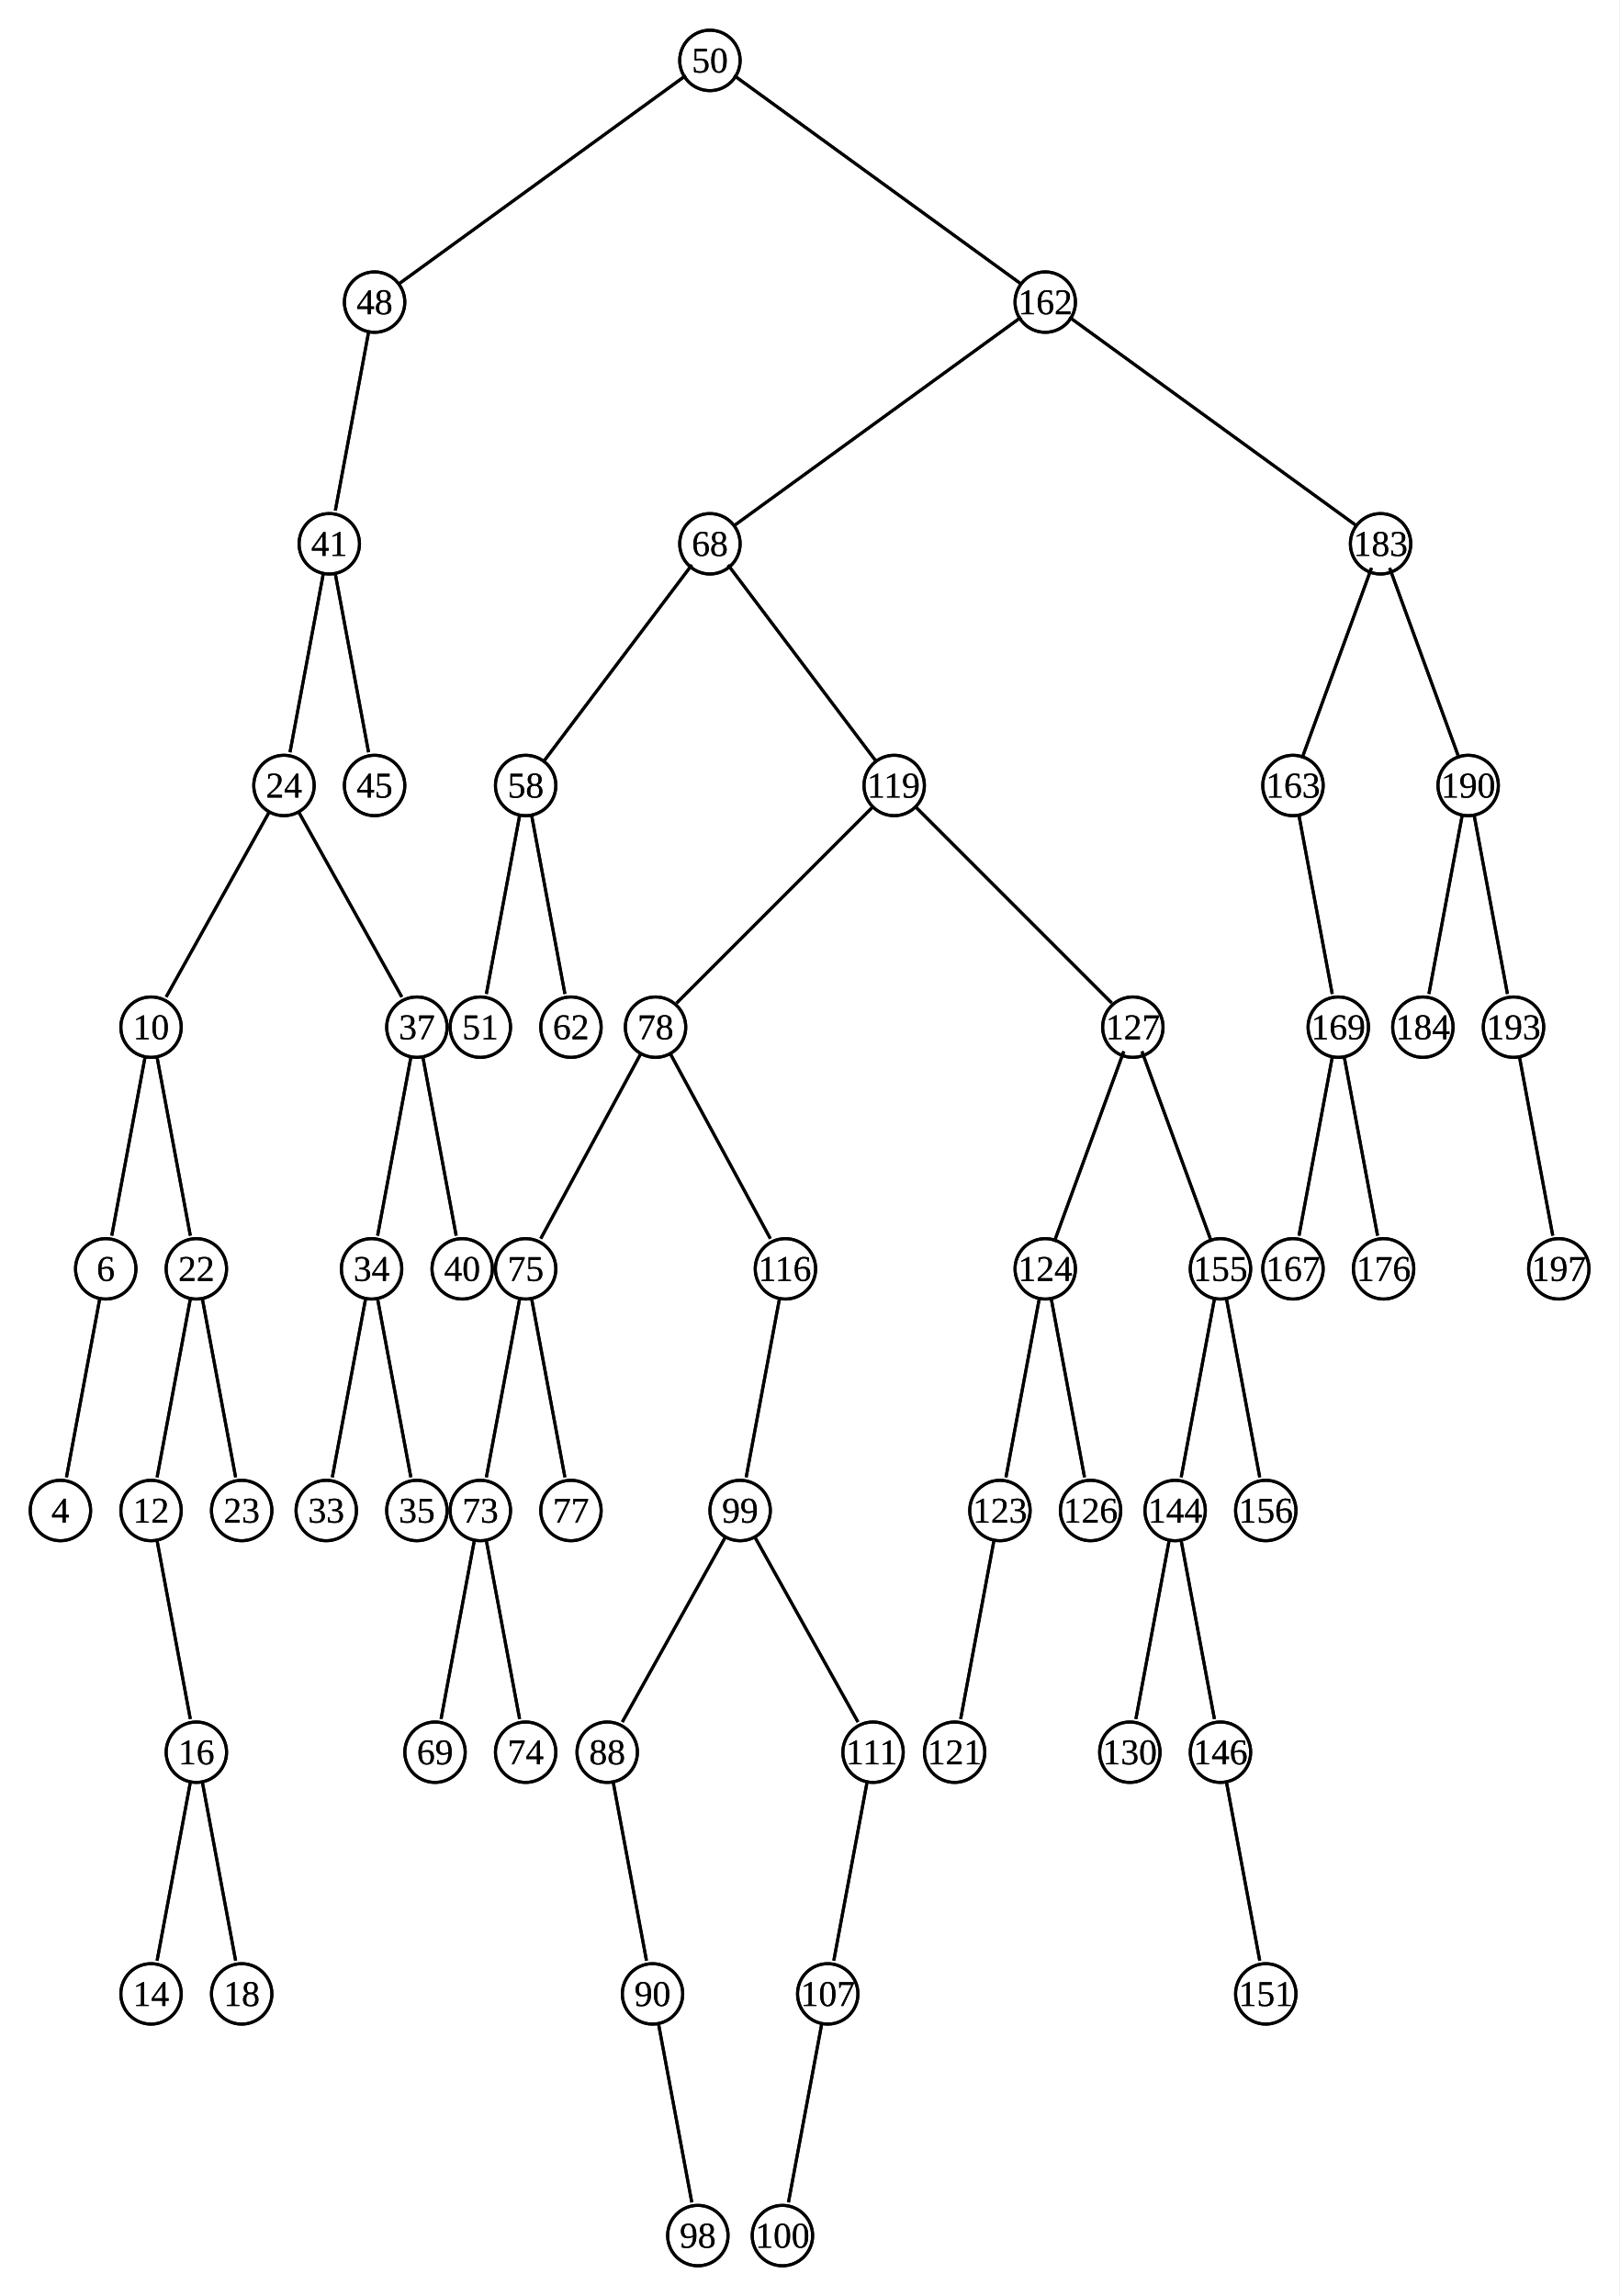
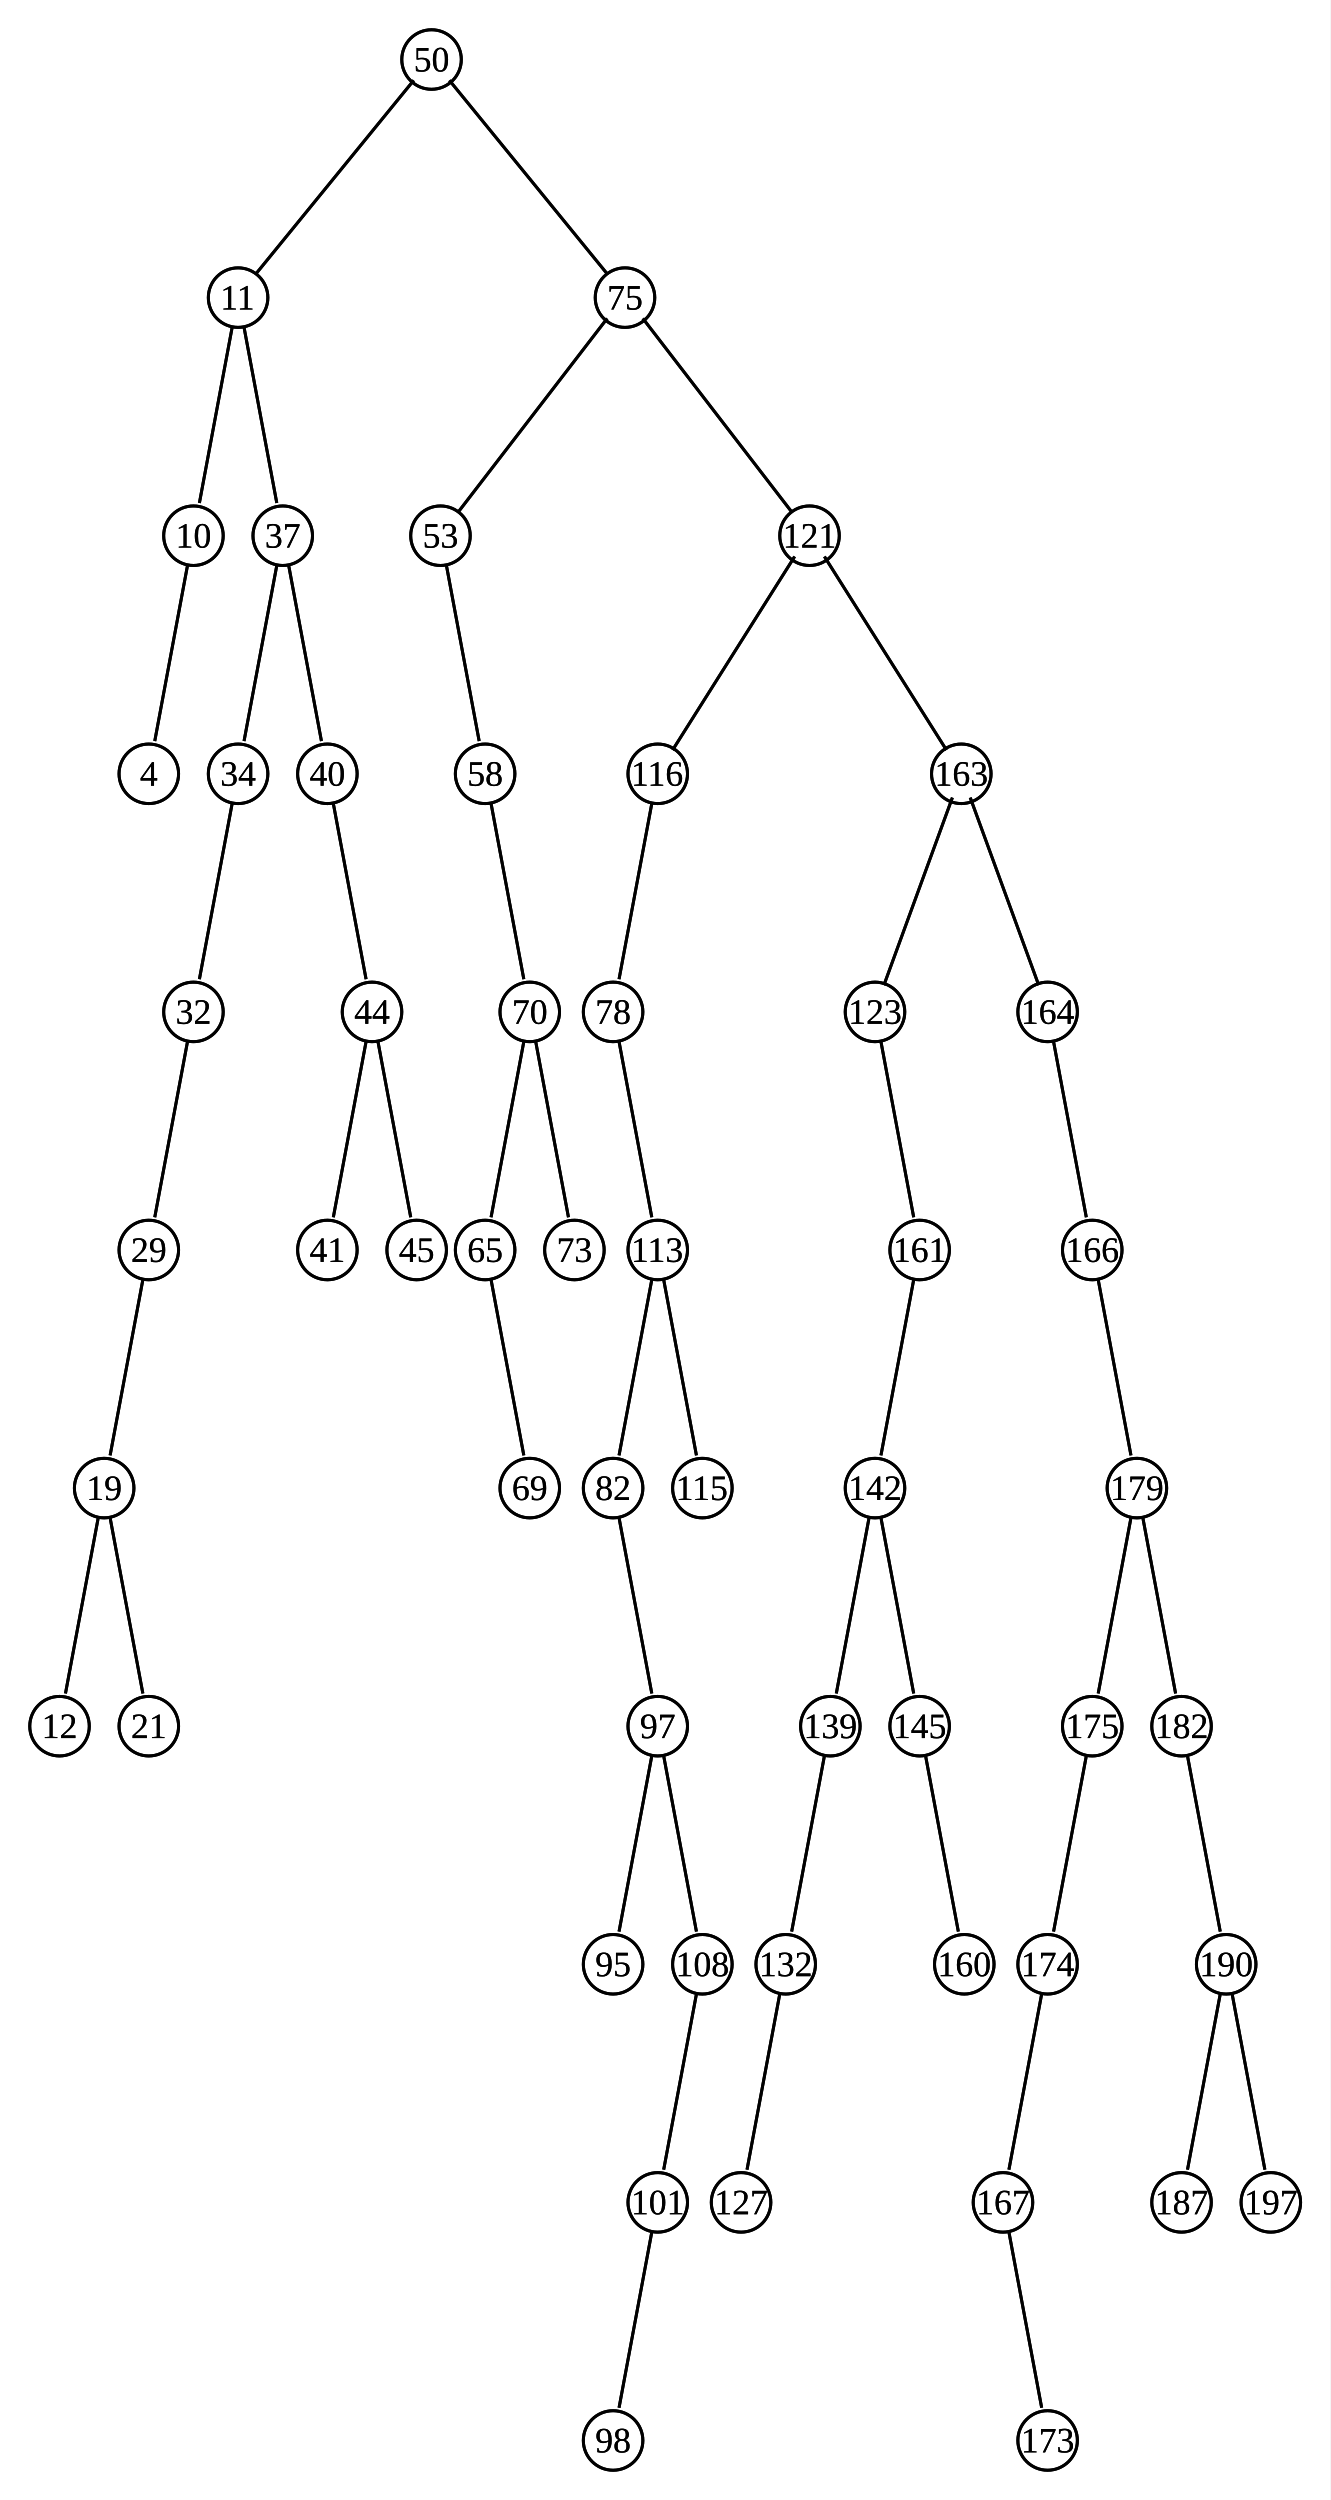
- <svg xmlns="http://www.w3.org/2000/svg" width="536" height="760" version="1.1">
+ <svg xmlns="http://www.w3.org/2000/svg" width="447" height="840" version="1.1">
  <rect width="100%" height="100%" fill="white" />
-   <circle cx="235" cy="20" r="10" fill="none" stroke="black" stroke-width="1" />
-   <text x="229" y="24">50</text>
-   <line x1="227" y1="25" x2="132" y2="94" stroke="black" stroke-width="1             " />
-   <line x1="243" y1="25" x2="338" y2="94" stroke="black" stroke-width="1             " />
-   <circle cx="124" cy="100" r="10" fill="none" stroke="black" stroke-width="1" />
-   <text x="118" y="104">48</text>
-   <line x1="122" y1="110" x2="111" y2="169" stroke="black" stroke-width="1             " />
-   <circle cx="346" cy="100" r="10" fill="none" stroke="black" stroke-width="1" />
-   <text x="337" y="104">162</text>
-   <line x1="338" y1="105" x2="243" y2="174" stroke="black" stroke-width="1             " />
-   <line x1="354" y1="105" x2="449" y2="174" stroke="black" stroke-width="1             " />
-   <circle cx="109" cy="180" r="10" fill="none" stroke="black" stroke-width="1" />
-   <text x="103" y="184">41</text>
-   <line x1="107" y1="190" x2="96" y2="249" stroke="black" stroke-width="1             " />
-   <line x1="111" y1="190" x2="122" y2="249" stroke="black" stroke-width="1             " />
-   <circle cx="235" cy="180" r="10" fill="none" stroke="black" stroke-width="1" />
-   <text x="229" y="184">68</text>
-   <line x1="229" y1="187" x2="180" y2="252" stroke="black" stroke-width="1             " />
-   <line x1="241" y1="187" x2="290" y2="252" stroke="black" stroke-width="1             " />
-   <circle cx="457" cy="180" r="10" fill="none" stroke="black" stroke-width="1" />
-   <text x="448" y="184">183</text>
-   <line x1="454" y1="188" x2="431" y2="251" stroke="black" stroke-width="1             " />
-   <line x1="460" y1="188" x2="483" y2="251" stroke="black" stroke-width="1             " />
-   <circle cx="94" cy="260" r="10" fill="none" stroke="black" stroke-width="1" />
-   <text x="88" y="264">24</text>
-   <line x1="89" y1="269" x2="55" y2="330" stroke="black" stroke-width="1             " />
-   <line x1="99" y1="269" x2="133" y2="330" stroke="black" stroke-width="1             " />
-   <circle cx="124" cy="260" r="10" fill="none" stroke="black" stroke-width="1" />
-   <text x="118" y="264">45</text>
-   <circle cx="174" cy="260" r="10" fill="none" stroke="black" stroke-width="1" />
-   <text x="168" y="264">58</text>
-   <line x1="172" y1="270" x2="161" y2="329" stroke="black" stroke-width="1             " />
-   <line x1="176" y1="270" x2="187" y2="329" stroke="black" stroke-width="1             " />
-   <circle cx="296" cy="260" r="10" fill="none" stroke="black" stroke-width="1" />
-   <text x="287" y="264">119</text>
-   <line x1="289" y1="267" x2="224" y2="332" stroke="black" stroke-width="1             " />
-   <line x1="303" y1="267" x2="368" y2="332" stroke="black" stroke-width="1             " />
-   <circle cx="428" cy="260" r="10" fill="none" stroke="black" stroke-width="1" />
-   <text x="419" y="264">163</text>
-   <line x1="430" y1="270" x2="441" y2="329" stroke="black" stroke-width="1             " />
-   <circle cx="486" cy="260" r="10" fill="none" stroke="black" stroke-width="1" />
-   <text x="477" y="264">190</text>
-   <line x1="484" y1="270" x2="473" y2="329" stroke="black" stroke-width="1             " />
-   <line x1="488" y1="270" x2="499" y2="329" stroke="black" stroke-width="1             " />
-   <circle cx="50" cy="340" r="10" fill="none" stroke="black" stroke-width="1" />
-   <text x="44" y="344">10</text>
-   <line x1="48" y1="350" x2="37" y2="409" stroke="black" stroke-width="1             " />
-   <line x1="52" y1="350" x2="63" y2="409" stroke="black" stroke-width="1             " />
-   <circle cx="138" cy="340" r="10" fill="none" stroke="black" stroke-width="1" />
-   <text x="132" y="344">37</text>
-   <line x1="136" y1="350" x2="125" y2="409" stroke="black" stroke-width="1             " />
-   <line x1="140" y1="350" x2="151" y2="409" stroke="black" stroke-width="1             " />
-   <circle cx="159" cy="340" r="10" fill="none" stroke="black" stroke-width="1" />
-   <text x="153" y="344">51</text>
-   <circle cx="189" cy="340" r="10" fill="none" stroke="black" stroke-width="1" />
-   <text x="183" y="344">62</text>
-   <circle cx="217" cy="340" r="10" fill="none" stroke="black" stroke-width="1" />
-   <text x="211" y="344">78</text>
-   <line x1="212" y1="349" x2="179" y2="410" stroke="black" stroke-width="1             " />
-   <line x1="222" y1="349" x2="255" y2="410" stroke="black" stroke-width="1             " />
-   <circle cx="375" cy="340" r="10" fill="none" stroke="black" stroke-width="1" />
-   <text x="366" y="344">127</text>
-   <line x1="372" y1="348" x2="349" y2="411" stroke="black" stroke-width="1             " />
-   <line x1="378" y1="348" x2="401" y2="411" stroke="black" stroke-width="1             " />
-   <circle cx="443" cy="340" r="10" fill="none" stroke="black" stroke-width="1" />
-   <text x="434" y="344">169</text>
-   <line x1="441" y1="350" x2="430" y2="409" stroke="black" stroke-width="1             " />
-   <line x1="445" y1="350" x2="456" y2="409" stroke="black" stroke-width="1             " />
-   <circle cx="471" cy="340" r="10" fill="none" stroke="black" stroke-width="1" />
-   <text x="462" y="344">184</text>
-   <circle cx="501" cy="340" r="10" fill="none" stroke="black" stroke-width="1" />
-   <text x="492" y="344">193</text>
-   <line x1="503" y1="350" x2="514" y2="409" stroke="black" stroke-width="1             " />
-   <circle cx="35" cy="420" r="10" fill="none" stroke="black" stroke-width="1" />
-   <text x="32" y="424">6</text>
-   <line x1="33" y1="430" x2="22" y2="489" stroke="black" stroke-width="1             " />
-   <circle cx="65" cy="420" r="10" fill="none" stroke="black" stroke-width="1" />
-   <text x="59" y="424">22</text>
-   <line x1="63" y1="430" x2="52" y2="489" stroke="black" stroke-width="1             " />
-   <line x1="67" y1="430" x2="78" y2="489" stroke="black" stroke-width="1             " />
-   <circle cx="123" cy="420" r="10" fill="none" stroke="black" stroke-width="1" />
-   <text x="117" y="424">34</text>
-   <line x1="121" y1="430" x2="110" y2="489" stroke="black" stroke-width="1             " />
-   <line x1="125" y1="430" x2="136" y2="489" stroke="black" stroke-width="1             " />
-   <circle cx="153" cy="420" r="10" fill="none" stroke="black" stroke-width="1" />
-   <text x="147" y="424">40</text>
-   <circle cx="174" cy="420" r="10" fill="none" stroke="black" stroke-width="1" />
-   <text x="168" y="424">75</text>
-   <line x1="172" y1="430" x2="161" y2="489" stroke="black" stroke-width="1             " />
-   <line x1="176" y1="430" x2="187" y2="489" stroke="black" stroke-width="1             " />
-   <circle cx="260" cy="420" r="10" fill="none" stroke="black" stroke-width="1" />
-   <text x="251" y="424">116</text>
-   <line x1="258" y1="430" x2="247" y2="489" stroke="black" stroke-width="1             " />
-   <circle cx="346" cy="420" r="10" fill="none" stroke="black" stroke-width="1" />
-   <text x="337" y="424">124</text>
-   <line x1="344" y1="430" x2="333" y2="489" stroke="black" stroke-width="1             " />
-   <line x1="348" y1="430" x2="359" y2="489" stroke="black" stroke-width="1             " />
-   <circle cx="404" cy="420" r="10" fill="none" stroke="black" stroke-width="1" />
-   <text x="395" y="424">155</text>
-   <line x1="402" y1="430" x2="391" y2="489" stroke="black" stroke-width="1             " />
-   <line x1="406" y1="430" x2="417" y2="489" stroke="black" stroke-width="1             " />
-   <circle cx="428" cy="420" r="10" fill="none" stroke="black" stroke-width="1" />
-   <text x="419" y="424">167</text>
-   <circle cx="458" cy="420" r="10" fill="none" stroke="black" stroke-width="1" />
-   <text x="449" y="424">176</text>
-   <circle cx="516" cy="420" r="10" fill="none" stroke="black" stroke-width="1" />
-   <text x="507" y="424">197</text>
-   <circle cx="20" cy="500" r="10" fill="none" stroke="black" stroke-width="1" />
-   <text x="17" y="504">4</text>
-   <circle cx="50" cy="500" r="10" fill="none" stroke="black" stroke-width="1" />
-   <text x="44" y="504">12</text>
-   <line x1="52" y1="510" x2="63" y2="569" stroke="black" stroke-width="1             " />
-   <circle cx="80" cy="500" r="10" fill="none" stroke="black" stroke-width="1" />
-   <text x="74" y="504">23</text>
-   <circle cx="108" cy="500" r="10" fill="none" stroke="black" stroke-width="1" />
-   <text x="102" y="504">33</text>
-   <circle cx="138" cy="500" r="10" fill="none" stroke="black" stroke-width="1" />
-   <text x="132" y="504">35</text>
-   <circle cx="159" cy="500" r="10" fill="none" stroke="black" stroke-width="1" />
-   <text x="153" y="504">73</text>
-   <line x1="157" y1="510" x2="146" y2="569" stroke="black" stroke-width="1             " />
-   <line x1="161" y1="510" x2="172" y2="569" stroke="black" stroke-width="1             " />
-   <circle cx="189" cy="500" r="10" fill="none" stroke="black" stroke-width="1" />
-   <text x="183" y="504">77</text>
-   <circle cx="245" cy="500" r="10" fill="none" stroke="black" stroke-width="1" />
-   <text x="239" y="504">99</text>
-   <line x1="240" y1="509" x2="206" y2="570" stroke="black" stroke-width="1             " />
-   <line x1="250" y1="509" x2="284" y2="570" stroke="black" stroke-width="1             " />
-   <circle cx="331" cy="500" r="10" fill="none" stroke="black" stroke-width="1" />
-   <text x="322" y="504">123</text>
-   <line x1="329" y1="510" x2="318" y2="569" stroke="black" stroke-width="1             " />
-   <circle cx="361" cy="500" r="10" fill="none" stroke="black" stroke-width="1" />
-   <text x="352" y="504">126</text>
-   <circle cx="389" cy="500" r="10" fill="none" stroke="black" stroke-width="1" />
-   <text x="380" y="504">144</text>
-   <line x1="387" y1="510" x2="376" y2="569" stroke="black" stroke-width="1             " />
-   <line x1="391" y1="510" x2="402" y2="569" stroke="black" stroke-width="1             " />
-   <circle cx="419" cy="500" r="10" fill="none" stroke="black" stroke-width="1" />
-   <text x="410" y="504">156</text>
-   <circle cx="65" cy="580" r="10" fill="none" stroke="black" stroke-width="1" />
-   <text x="59" y="584">16</text>
-   <line x1="63" y1="590" x2="52" y2="649" stroke="black" stroke-width="1             " />
-   <line x1="67" y1="590" x2="78" y2="649" stroke="black" stroke-width="1             " />
-   <circle cx="144" cy="580" r="10" fill="none" stroke="black" stroke-width="1" />
-   <text x="138" y="584">69</text>
-   <circle cx="174" cy="580" r="10" fill="none" stroke="black" stroke-width="1" />
-   <text x="168" y="584">74</text>
-   <circle cx="201" cy="580" r="10" fill="none" stroke="black" stroke-width="1" />
-   <text x="195" y="584">88</text>
-   <line x1="203" y1="590" x2="214" y2="649" stroke="black" stroke-width="1             " />
-   <circle cx="289" cy="580" r="10" fill="none" stroke="black" stroke-width="1" />
-   <text x="280" y="584">111</text>
-   <line x1="287" y1="590" x2="276" y2="649" stroke="black" stroke-width="1             " />
-   <circle cx="316" cy="580" r="10" fill="none" stroke="black" stroke-width="1" />
-   <text x="307" y="584">121</text>
-   <circle cx="374" cy="580" r="10" fill="none" stroke="black" stroke-width="1" />
-   <text x="365" y="584">130</text>
-   <circle cx="404" cy="580" r="10" fill="none" stroke="black" stroke-width="1" />
-   <text x="395" y="584">146</text>
-   <line x1="406" y1="590" x2="417" y2="649" stroke="black" stroke-width="1             " />
-   <circle cx="50" cy="660" r="10" fill="none" stroke="black" stroke-width="1" />
-   <text x="44" y="664">14</text>
-   <circle cx="80" cy="660" r="10" fill="none" stroke="black" stroke-width="1" />
-   <text x="74" y="664">18</text>
-   <circle cx="216" cy="660" r="10" fill="none" stroke="black" stroke-width="1" />
-   <text x="210" y="664">90</text>
-   <line x1="218" y1="670" x2="229" y2="729" stroke="black" stroke-width="1             " />
-   <circle cx="274" cy="660" r="10" fill="none" stroke="black" stroke-width="1" />
-   <text x="265" y="664">107</text>
-   <line x1="272" y1="670" x2="261" y2="729" stroke="black" stroke-width="1             " />
-   <circle cx="419" cy="660" r="10" fill="none" stroke="black" stroke-width="1" />
-   <text x="410" y="664">151</text>
-   <circle cx="231" cy="740" r="10" fill="none" stroke="black" stroke-width="1" />
-   <text x="225" y="744">98</text>
-   <circle cx="259" cy="740" r="10" fill="none" stroke="black" stroke-width="1" />
-   <text x="250" y="744">100</text>
-   <circle cx="235" cy="20" r="10" fill="none" stroke="black" stroke-width="1" />
-   <text x="229" y="24">50</text>
-   <line x1="227" y1="25" x2="132" y2="94" stroke="black" stroke-width="1             " />
-   <line x1="243" y1="25" x2="338" y2="94" stroke="black" stroke-width="1             " />
-   <circle cx="124" cy="100" r="10" fill="none" stroke="black" stroke-width="1" />
-   <text x="118" y="104">48</text>
-   <line x1="122" y1="110" x2="111" y2="169" stroke="black" stroke-width="1             " />
-   <circle cx="346" cy="100" r="10" fill="none" stroke="black" stroke-width="1" />
-   <text x="337" y="104">162</text>
-   <line x1="338" y1="105" x2="243" y2="174" stroke="black" stroke-width="1             " />
-   <line x1="354" y1="105" x2="449" y2="174" stroke="black" stroke-width="1             " />
-   <circle cx="109" cy="180" r="10" fill="none" stroke="black" stroke-width="1" />
-   <text x="103" y="184">41</text>
-   <line x1="107" y1="190" x2="96" y2="249" stroke="black" stroke-width="1             " />
-   <line x1="111" y1="190" x2="122" y2="249" stroke="black" stroke-width="1             " />
-   <circle cx="235" cy="180" r="10" fill="none" stroke="black" stroke-width="1" />
-   <text x="229" y="184">68</text>
-   <line x1="229" y1="187" x2="180" y2="252" stroke="black" stroke-width="1             " />
-   <line x1="241" y1="187" x2="290" y2="252" stroke="black" stroke-width="1             " />
-   <circle cx="457" cy="180" r="10" fill="none" stroke="black" stroke-width="1" />
-   <text x="448" y="184">183</text>
-   <line x1="454" y1="188" x2="431" y2="251" stroke="black" stroke-width="1             " />
-   <line x1="460" y1="188" x2="483" y2="251" stroke="black" stroke-width="1             " />
-   <circle cx="94" cy="260" r="10" fill="none" stroke="black" stroke-width="1" />
-   <text x="88" y="264">24</text>
-   <line x1="89" y1="269" x2="55" y2="330" stroke="black" stroke-width="1             " />
-   <line x1="99" y1="269" x2="133" y2="330" stroke="black" stroke-width="1             " />
-   <circle cx="124" cy="260" r="10" fill="none" stroke="black" stroke-width="1" />
-   <text x="118" y="264">45</text>
-   <circle cx="174" cy="260" r="10" fill="none" stroke="black" stroke-width="1" />
-   <text x="168" y="264">58</text>
-   <line x1="172" y1="270" x2="161" y2="329" stroke="black" stroke-width="1             " />
-   <line x1="176" y1="270" x2="187" y2="329" stroke="black" stroke-width="1             " />
-   <circle cx="296" cy="260" r="10" fill="none" stroke="black" stroke-width="1" />
-   <text x="287" y="264">119</text>
-   <line x1="289" y1="267" x2="224" y2="332" stroke="black" stroke-width="1             " />
-   <line x1="303" y1="267" x2="368" y2="332" stroke="black" stroke-width="1             " />
-   <circle cx="428" cy="260" r="10" fill="none" stroke="black" stroke-width="1" />
-   <text x="419" y="264">163</text>
-   <line x1="430" y1="270" x2="441" y2="329" stroke="black" stroke-width="1             " />
-   <circle cx="486" cy="260" r="10" fill="none" stroke="black" stroke-width="1" />
-   <text x="477" y="264">190</text>
-   <line x1="484" y1="270" x2="473" y2="329" stroke="black" stroke-width="1             " />
-   <line x1="488" y1="270" x2="499" y2="329" stroke="black" stroke-width="1             " />
-   <circle cx="50" cy="340" r="10" fill="none" stroke="black" stroke-width="1" />
-   <text x="44" y="344">10</text>
-   <line x1="48" y1="350" x2="37" y2="409" stroke="black" stroke-width="1             " />
-   <line x1="52" y1="350" x2="63" y2="409" stroke="black" stroke-width="1             " />
-   <circle cx="138" cy="340" r="10" fill="none" stroke="black" stroke-width="1" />
-   <text x="132" y="344">37</text>
-   <line x1="136" y1="350" x2="125" y2="409" stroke="black" stroke-width="1             " />
-   <line x1="140" y1="350" x2="151" y2="409" stroke="black" stroke-width="1             " />
-   <circle cx="159" cy="340" r="10" fill="none" stroke="black" stroke-width="1" />
-   <text x="153" y="344">51</text>
-   <circle cx="189" cy="340" r="10" fill="none" stroke="black" stroke-width="1" />
-   <text x="183" y="344">62</text>
-   <circle cx="217" cy="340" r="10" fill="none" stroke="black" stroke-width="1" />
-   <text x="211" y="344">78</text>
-   <line x1="212" y1="349" x2="179" y2="410" stroke="black" stroke-width="1             " />
-   <line x1="222" y1="349" x2="255" y2="410" stroke="black" stroke-width="1             " />
-   <circle cx="375" cy="340" r="10" fill="none" stroke="black" stroke-width="1" />
-   <text x="366" y="344">127</text>
-   <line x1="372" y1="348" x2="349" y2="411" stroke="black" stroke-width="1             " />
-   <line x1="378" y1="348" x2="401" y2="411" stroke="black" stroke-width="1             " />
-   <circle cx="443" cy="340" r="10" fill="none" stroke="black" stroke-width="1" />
-   <text x="434" y="344">169</text>
-   <line x1="441" y1="350" x2="430" y2="409" stroke="black" stroke-width="1             " />
-   <line x1="445" y1="350" x2="456" y2="409" stroke="black" stroke-width="1             " />
-   <circle cx="471" cy="340" r="10" fill="none" stroke="black" stroke-width="1" />
-   <text x="462" y="344">184</text>
-   <circle cx="501" cy="340" r="10" fill="none" stroke="black" stroke-width="1" />
-   <text x="492" y="344">193</text>
-   <line x1="503" y1="350" x2="514" y2="409" stroke="black" stroke-width="1             " />
-   <circle cx="35" cy="420" r="10" fill="none" stroke="black" stroke-width="1" />
-   <text x="32" y="424">6</text>
-   <line x1="33" y1="430" x2="22" y2="489" stroke="black" stroke-width="1             " />
-   <circle cx="65" cy="420" r="10" fill="none" stroke="black" stroke-width="1" />
-   <text x="59" y="424">22</text>
-   <line x1="63" y1="430" x2="52" y2="489" stroke="black" stroke-width="1             " />
-   <line x1="67" y1="430" x2="78" y2="489" stroke="black" stroke-width="1             " />
-   <circle cx="123" cy="420" r="10" fill="none" stroke="black" stroke-width="1" />
-   <text x="117" y="424">34</text>
-   <line x1="121" y1="430" x2="110" y2="489" stroke="black" stroke-width="1             " />
-   <line x1="125" y1="430" x2="136" y2="489" stroke="black" stroke-width="1             " />
-   <circle cx="153" cy="420" r="10" fill="none" stroke="black" stroke-width="1" />
-   <text x="147" y="424">40</text>
-   <circle cx="174" cy="420" r="10" fill="none" stroke="black" stroke-width="1" />
-   <text x="168" y="424">75</text>
-   <line x1="172" y1="430" x2="161" y2="489" stroke="black" stroke-width="1             " />
-   <line x1="176" y1="430" x2="187" y2="489" stroke="black" stroke-width="1             " />
-   <circle cx="260" cy="420" r="10" fill="none" stroke="black" stroke-width="1" />
-   <text x="251" y="424">116</text>
-   <line x1="258" y1="430" x2="247" y2="489" stroke="black" stroke-width="1             " />
-   <circle cx="346" cy="420" r="10" fill="none" stroke="black" stroke-width="1" />
-   <text x="337" y="424">124</text>
-   <line x1="344" y1="430" x2="333" y2="489" stroke="black" stroke-width="1             " />
-   <line x1="348" y1="430" x2="359" y2="489" stroke="black" stroke-width="1             " />
-   <circle cx="404" cy="420" r="10" fill="none" stroke="black" stroke-width="1" />
-   <text x="395" y="424">155</text>
-   <line x1="402" y1="430" x2="391" y2="489" stroke="black" stroke-width="1             " />
-   <line x1="406" y1="430" x2="417" y2="489" stroke="black" stroke-width="1             " />
-   <circle cx="428" cy="420" r="10" fill="none" stroke="black" stroke-width="1" />
-   <text x="419" y="424">167</text>
-   <circle cx="458" cy="420" r="10" fill="none" stroke="black" stroke-width="1" />
-   <text x="449" y="424">176</text>
-   <circle cx="516" cy="420" r="10" fill="none" stroke="black" stroke-width="1" />
-   <text x="507" y="424">197</text>
-   <circle cx="20" cy="500" r="10" fill="none" stroke="black" stroke-width="1" />
-   <text x="17" y="504">4</text>
-   <circle cx="50" cy="500" r="10" fill="none" stroke="black" stroke-width="1" />
-   <text x="44" y="504">12</text>
-   <line x1="52" y1="510" x2="63" y2="569" stroke="black" stroke-width="1             " />
-   <circle cx="80" cy="500" r="10" fill="none" stroke="black" stroke-width="1" />
-   <text x="74" y="504">23</text>
-   <circle cx="108" cy="500" r="10" fill="none" stroke="black" stroke-width="1" />
-   <text x="102" y="504">33</text>
-   <circle cx="138" cy="500" r="10" fill="none" stroke="black" stroke-width="1" />
-   <text x="132" y="504">35</text>
-   <circle cx="159" cy="500" r="10" fill="none" stroke="black" stroke-width="1" />
-   <text x="153" y="504">73</text>
-   <line x1="157" y1="510" x2="146" y2="569" stroke="black" stroke-width="1             " />
-   <line x1="161" y1="510" x2="172" y2="569" stroke="black" stroke-width="1             " />
-   <circle cx="189" cy="500" r="10" fill="none" stroke="black" stroke-width="1" />
-   <text x="183" y="504">77</text>
-   <circle cx="245" cy="500" r="10" fill="none" stroke="black" stroke-width="1" />
-   <text x="239" y="504">99</text>
-   <line x1="240" y1="509" x2="206" y2="570" stroke="black" stroke-width="1             " />
-   <line x1="250" y1="509" x2="284" y2="570" stroke="black" stroke-width="1             " />
-   <circle cx="331" cy="500" r="10" fill="none" stroke="black" stroke-width="1" />
-   <text x="322" y="504">123</text>
-   <line x1="329" y1="510" x2="318" y2="569" stroke="black" stroke-width="1             " />
-   <circle cx="361" cy="500" r="10" fill="none" stroke="black" stroke-width="1" />
-   <text x="352" y="504">126</text>
-   <circle cx="389" cy="500" r="10" fill="none" stroke="black" stroke-width="1" />
-   <text x="380" y="504">144</text>
-   <line x1="387" y1="510" x2="376" y2="569" stroke="black" stroke-width="1             " />
-   <line x1="391" y1="510" x2="402" y2="569" stroke="black" stroke-width="1             " />
-   <circle cx="419" cy="500" r="10" fill="none" stroke="black" stroke-width="1" />
-   <text x="410" y="504">156</text>
-   <circle cx="65" cy="580" r="10" fill="none" stroke="black" stroke-width="1" />
-   <text x="59" y="584">16</text>
-   <line x1="63" y1="590" x2="52" y2="649" stroke="black" stroke-width="1             " />
-   <line x1="67" y1="590" x2="78" y2="649" stroke="black" stroke-width="1             " />
-   <circle cx="144" cy="580" r="10" fill="none" stroke="black" stroke-width="1" />
-   <text x="138" y="584">69</text>
-   <circle cx="174" cy="580" r="10" fill="none" stroke="black" stroke-width="1" />
-   <text x="168" y="584">74</text>
-   <circle cx="201" cy="580" r="10" fill="none" stroke="black" stroke-width="1" />
-   <text x="195" y="584">88</text>
-   <line x1="203" y1="590" x2="214" y2="649" stroke="black" stroke-width="1             " />
-   <circle cx="289" cy="580" r="10" fill="none" stroke="black" stroke-width="1" />
-   <text x="280" y="584">111</text>
-   <line x1="287" y1="590" x2="276" y2="649" stroke="black" stroke-width="1             " />
-   <circle cx="316" cy="580" r="10" fill="none" stroke="black" stroke-width="1" />
-   <text x="307" y="584">121</text>
-   <circle cx="374" cy="580" r="10" fill="none" stroke="black" stroke-width="1" />
-   <text x="365" y="584">130</text>
-   <circle cx="404" cy="580" r="10" fill="none" stroke="black" stroke-width="1" />
-   <text x="395" y="584">146</text>
-   <line x1="406" y1="590" x2="417" y2="649" stroke="black" stroke-width="1             " />
-   <circle cx="50" cy="660" r="10" fill="none" stroke="black" stroke-width="1" />
-   <text x="44" y="664">14</text>
-   <circle cx="80" cy="660" r="10" fill="none" stroke="black" stroke-width="1" />
-   <text x="74" y="664">18</text>
-   <circle cx="216" cy="660" r="10" fill="none" stroke="black" stroke-width="1" />
-   <text x="210" y="664">90</text>
-   <line x1="218" y1="670" x2="229" y2="729" stroke="black" stroke-width="1             " />
-   <circle cx="274" cy="660" r="10" fill="none" stroke="black" stroke-width="1" />
-   <text x="265" y="664">107</text>
-   <line x1="272" y1="670" x2="261" y2="729" stroke="black" stroke-width="1             " />
-   <circle cx="419" cy="660" r="10" fill="none" stroke="black" stroke-width="1" />
-   <text x="410" y="664">151</text>
-   <circle cx="231" cy="740" r="10" fill="none" stroke="black" stroke-width="1" />
-   <text x="225" y="744">98</text>
-   <circle cx="259" cy="740" r="10" fill="none" stroke="black" stroke-width="1" />
-   <text x="250" y="744">100</text>
+   <circle cx="145" cy="20" r="10" fill="none" stroke="black" stroke-width="1" />
+   <text x="139" y="24">50</text>
+   <line x1="139" y1="27" x2="86" y2="92" stroke="black" stroke-width="1             " />
+   <line x1="151" y1="27" x2="204" y2="92" stroke="black" stroke-width="1             " />
+   <circle cx="80" cy="100" r="10" fill="none" stroke="black" stroke-width="1" />
+   <text x="74" y="104">11</text>
+   <line x1="78" y1="110" x2="67" y2="169" stroke="black" stroke-width="1             " />
+   <line x1="82" y1="110" x2="93" y2="169" stroke="black" stroke-width="1             " />
+   <circle cx="210" cy="100" r="10" fill="none" stroke="black" stroke-width="1" />
+   <text x="204" y="104">75</text>
+   <line x1="204" y1="107" x2="154" y2="172" stroke="black" stroke-width="1             " />
+   <line x1="216" y1="107" x2="266" y2="172" stroke="black" stroke-width="1             " />
+   <circle cx="65" cy="180" r="10" fill="none" stroke="black" stroke-width="1" />
+   <text x="59" y="184">10</text>
+   <line x1="63" y1="190" x2="52" y2="249" stroke="black" stroke-width="1             " />
+   <circle cx="95" cy="180" r="10" fill="none" stroke="black" stroke-width="1" />
+   <text x="89" y="184">37</text>
+   <line x1="93" y1="190" x2="82" y2="249" stroke="black" stroke-width="1             " />
+   <line x1="97" y1="190" x2="108" y2="249" stroke="black" stroke-width="1             " />
+   <circle cx="148" cy="180" r="10" fill="none" stroke="black" stroke-width="1" />
+   <text x="142" y="184">53</text>
+   <line x1="150" y1="190" x2="161" y2="249" stroke="black" stroke-width="1             " />
+   <circle cx="272" cy="180" r="10" fill="none" stroke="black" stroke-width="1" />
+   <text x="263" y="184">121</text>
+   <line x1="267" y1="187" x2="226" y2="252" stroke="black" stroke-width="1             " />
+   <line x1="277" y1="187" x2="318" y2="252" stroke="black" stroke-width="1             " />
+   <circle cx="50" cy="260" r="10" fill="none" stroke="black" stroke-width="1" />
+   <text x="47" y="264">4</text>
+   <circle cx="80" cy="260" r="10" fill="none" stroke="black" stroke-width="1" />
+   <text x="74" y="264">34</text>
+   <line x1="78" y1="270" x2="67" y2="329" stroke="black" stroke-width="1             " />
+   <circle cx="110" cy="260" r="10" fill="none" stroke="black" stroke-width="1" />
+   <text x="104" y="264">40</text>
+   <line x1="112" y1="270" x2="123" y2="329" stroke="black" stroke-width="1             " />
+   <circle cx="163" cy="260" r="10" fill="none" stroke="black" stroke-width="1" />
+   <text x="157" y="264">58</text>
+   <line x1="165" y1="270" x2="176" y2="329" stroke="black" stroke-width="1             " />
+   <circle cx="221" cy="260" r="10" fill="none" stroke="black" stroke-width="1" />
+   <text x="212" y="264">116</text>
+   <line x1="219" y1="270" x2="208" y2="329" stroke="black" stroke-width="1             " />
+   <circle cx="323" cy="260" r="10" fill="none" stroke="black" stroke-width="1" />
+   <text x="314" y="264">163</text>
+   <line x1="320" y1="268" x2="297" y2="331" stroke="black" stroke-width="1             " />
+   <line x1="326" y1="268" x2="349" y2="331" stroke="black" stroke-width="1             " />
+   <circle cx="65" cy="340" r="10" fill="none" stroke="black" stroke-width="1" />
+   <text x="59" y="344">32</text>
+   <line x1="63" y1="350" x2="52" y2="409" stroke="black" stroke-width="1             " />
+   <circle cx="125" cy="340" r="10" fill="none" stroke="black" stroke-width="1" />
+   <text x="119" y="344">44</text>
+   <line x1="123" y1="350" x2="112" y2="409" stroke="black" stroke-width="1             " />
+   <line x1="127" y1="350" x2="138" y2="409" stroke="black" stroke-width="1             " />
+   <circle cx="178" cy="340" r="10" fill="none" stroke="black" stroke-width="1" />
+   <text x="172" y="344">70</text>
+   <line x1="176" y1="350" x2="165" y2="409" stroke="black" stroke-width="1             " />
+   <line x1="180" y1="350" x2="191" y2="409" stroke="black" stroke-width="1             " />
+   <circle cx="206" cy="340" r="10" fill="none" stroke="black" stroke-width="1" />
+   <text x="200" y="344">78</text>
+   <line x1="208" y1="350" x2="219" y2="409" stroke="black" stroke-width="1             " />
+   <circle cx="294" cy="340" r="10" fill="none" stroke="black" stroke-width="1" />
+   <text x="285" y="344">123</text>
+   <line x1="296" y1="350" x2="307" y2="409" stroke="black" stroke-width="1             " />
+   <circle cx="352" cy="340" r="10" fill="none" stroke="black" stroke-width="1" />
+   <text x="343" y="344">164</text>
+   <line x1="354" y1="350" x2="365" y2="409" stroke="black" stroke-width="1             " />
+   <circle cx="50" cy="420" r="10" fill="none" stroke="black" stroke-width="1" />
+   <text x="44" y="424">29</text>
+   <line x1="48" y1="430" x2="37" y2="489" stroke="black" stroke-width="1             " />
+   <circle cx="110" cy="420" r="10" fill="none" stroke="black" stroke-width="1" />
+   <text x="104" y="424">41</text>
+   <circle cx="140" cy="420" r="10" fill="none" stroke="black" stroke-width="1" />
+   <text x="134" y="424">45</text>
+   <circle cx="163" cy="420" r="10" fill="none" stroke="black" stroke-width="1" />
+   <text x="157" y="424">65</text>
+   <line x1="165" y1="430" x2="176" y2="489" stroke="black" stroke-width="1             " />
+   <circle cx="193" cy="420" r="10" fill="none" stroke="black" stroke-width="1" />
+   <text x="187" y="424">73</text>
+   <circle cx="221" cy="420" r="10" fill="none" stroke="black" stroke-width="1" />
+   <text x="212" y="424">113</text>
+   <line x1="219" y1="430" x2="208" y2="489" stroke="black" stroke-width="1             " />
+   <line x1="223" y1="430" x2="234" y2="489" stroke="black" stroke-width="1             " />
+   <circle cx="309" cy="420" r="10" fill="none" stroke="black" stroke-width="1" />
+   <text x="300" y="424">161</text>
+   <line x1="307" y1="430" x2="296" y2="489" stroke="black" stroke-width="1             " />
+   <circle cx="367" cy="420" r="10" fill="none" stroke="black" stroke-width="1" />
+   <text x="358" y="424">166</text>
+   <line x1="369" y1="430" x2="380" y2="489" stroke="black" stroke-width="1             " />
+   <circle cx="35" cy="500" r="10" fill="none" stroke="black" stroke-width="1" />
+   <text x="29" y="504">19</text>
+   <line x1="33" y1="510" x2="22" y2="569" stroke="black" stroke-width="1             " />
+   <line x1="37" y1="510" x2="48" y2="569" stroke="black" stroke-width="1             " />
+   <circle cx="178" cy="500" r="10" fill="none" stroke="black" stroke-width="1" />
+   <text x="172" y="504">69</text>
+   <circle cx="206" cy="500" r="10" fill="none" stroke="black" stroke-width="1" />
+   <text x="200" y="504">82</text>
+   <line x1="208" y1="510" x2="219" y2="569" stroke="black" stroke-width="1             " />
+   <circle cx="236" cy="500" r="10" fill="none" stroke="black" stroke-width="1" />
+   <text x="227" y="504">115</text>
+   <circle cx="294" cy="500" r="10" fill="none" stroke="black" stroke-width="1" />
+   <text x="285" y="504">142</text>
+   <line x1="292" y1="510" x2="281" y2="569" stroke="black" stroke-width="1             " />
+   <line x1="296" y1="510" x2="307" y2="569" stroke="black" stroke-width="1             " />
+   <circle cx="382" cy="500" r="10" fill="none" stroke="black" stroke-width="1" />
+   <text x="373" y="504">179</text>
+   <line x1="380" y1="510" x2="369" y2="569" stroke="black" stroke-width="1             " />
+   <line x1="384" y1="510" x2="395" y2="569" stroke="black" stroke-width="1             " />
+   <circle cx="20" cy="580" r="10" fill="none" stroke="black" stroke-width="1" />
+   <text x="14" y="584">12</text>
+   <circle cx="50" cy="580" r="10" fill="none" stroke="black" stroke-width="1" />
+   <text x="44" y="584">21</text>
+   <circle cx="221" cy="580" r="10" fill="none" stroke="black" stroke-width="1" />
+   <text x="215" y="584">97</text>
+   <line x1="219" y1="590" x2="208" y2="649" stroke="black" stroke-width="1             " />
+   <line x1="223" y1="590" x2="234" y2="649" stroke="black" stroke-width="1             " />
+   <circle cx="279" cy="580" r="10" fill="none" stroke="black" stroke-width="1" />
+   <text x="270" y="584">139</text>
+   <line x1="277" y1="590" x2="266" y2="649" stroke="black" stroke-width="1             " />
+   <circle cx="309" cy="580" r="10" fill="none" stroke="black" stroke-width="1" />
+   <text x="300" y="584">145</text>
+   <line x1="311" y1="590" x2="322" y2="649" stroke="black" stroke-width="1             " />
+   <circle cx="367" cy="580" r="10" fill="none" stroke="black" stroke-width="1" />
+   <text x="358" y="584">175</text>
+   <line x1="365" y1="590" x2="354" y2="649" stroke="black" stroke-width="1             " />
+   <circle cx="397" cy="580" r="10" fill="none" stroke="black" stroke-width="1" />
+   <text x="388" y="584">182</text>
+   <line x1="399" y1="590" x2="410" y2="649" stroke="black" stroke-width="1             " />
+   <circle cx="206" cy="660" r="10" fill="none" stroke="black" stroke-width="1" />
+   <text x="200" y="664">95</text>
+   <circle cx="236" cy="660" r="10" fill="none" stroke="black" stroke-width="1" />
+   <text x="227" y="664">108</text>
+   <line x1="234" y1="670" x2="223" y2="729" stroke="black" stroke-width="1             " />
+   <circle cx="264" cy="660" r="10" fill="none" stroke="black" stroke-width="1" />
+   <text x="255" y="664">132</text>
+   <line x1="262" y1="670" x2="251" y2="729" stroke="black" stroke-width="1             " />
+   <circle cx="324" cy="660" r="10" fill="none" stroke="black" stroke-width="1" />
+   <text x="315" y="664">160</text>
+   <circle cx="352" cy="660" r="10" fill="none" stroke="black" stroke-width="1" />
+   <text x="343" y="664">174</text>
+   <line x1="350" y1="670" x2="339" y2="729" stroke="black" stroke-width="1             " />
+   <circle cx="412" cy="660" r="10" fill="none" stroke="black" stroke-width="1" />
+   <text x="403" y="664">190</text>
+   <line x1="410" y1="670" x2="399" y2="729" stroke="black" stroke-width="1             " />
+   <line x1="414" y1="670" x2="425" y2="729" stroke="black" stroke-width="1             " />
+   <circle cx="221" cy="740" r="10" fill="none" stroke="black" stroke-width="1" />
+   <text x="212" y="744">101</text>
+   <line x1="219" y1="750" x2="208" y2="809" stroke="black" stroke-width="1             " />
+   <circle cx="249" cy="740" r="10" fill="none" stroke="black" stroke-width="1" />
+   <text x="240" y="744">127</text>
+   <circle cx="337" cy="740" r="10" fill="none" stroke="black" stroke-width="1" />
+   <text x="328" y="744">167</text>
+   <line x1="339" y1="750" x2="350" y2="809" stroke="black" stroke-width="1             " />
+   <circle cx="397" cy="740" r="10" fill="none" stroke="black" stroke-width="1" />
+   <text x="388" y="744">187</text>
+   <circle cx="427" cy="740" r="10" fill="none" stroke="black" stroke-width="1" />
+   <text x="418" y="744">197</text>
+   <circle cx="206" cy="820" r="10" fill="none" stroke="black" stroke-width="1" />
+   <text x="200" y="824">98</text>
+   <circle cx="352" cy="820" r="10" fill="none" stroke="black" stroke-width="1" />
+   <text x="343" y="824">173</text>
+   <circle cx="145" cy="20" r="10" fill="none" stroke="black" stroke-width="1" />
+   <text x="139" y="24">50</text>
+   <line x1="139" y1="27" x2="86" y2="92" stroke="black" stroke-width="1             " />
+   <line x1="151" y1="27" x2="204" y2="92" stroke="black" stroke-width="1             " />
+   <circle cx="80" cy="100" r="10" fill="none" stroke="black" stroke-width="1" />
+   <text x="74" y="104">11</text>
+   <line x1="78" y1="110" x2="67" y2="169" stroke="black" stroke-width="1             " />
+   <line x1="82" y1="110" x2="93" y2="169" stroke="black" stroke-width="1             " />
+   <circle cx="210" cy="100" r="10" fill="none" stroke="black" stroke-width="1" />
+   <text x="204" y="104">75</text>
+   <line x1="204" y1="107" x2="154" y2="172" stroke="black" stroke-width="1             " />
+   <line x1="216" y1="107" x2="266" y2="172" stroke="black" stroke-width="1             " />
+   <circle cx="65" cy="180" r="10" fill="none" stroke="black" stroke-width="1" />
+   <text x="59" y="184">10</text>
+   <line x1="63" y1="190" x2="52" y2="249" stroke="black" stroke-width="1             " />
+   <circle cx="95" cy="180" r="10" fill="none" stroke="black" stroke-width="1" />
+   <text x="89" y="184">37</text>
+   <line x1="93" y1="190" x2="82" y2="249" stroke="black" stroke-width="1             " />
+   <line x1="97" y1="190" x2="108" y2="249" stroke="black" stroke-width="1             " />
+   <circle cx="148" cy="180" r="10" fill="none" stroke="black" stroke-width="1" />
+   <text x="142" y="184">53</text>
+   <line x1="150" y1="190" x2="161" y2="249" stroke="black" stroke-width="1             " />
+   <circle cx="272" cy="180" r="10" fill="none" stroke="black" stroke-width="1" />
+   <text x="263" y="184">121</text>
+   <line x1="267" y1="187" x2="226" y2="252" stroke="black" stroke-width="1             " />
+   <line x1="277" y1="187" x2="318" y2="252" stroke="black" stroke-width="1             " />
+   <circle cx="50" cy="260" r="10" fill="none" stroke="black" stroke-width="1" />
+   <text x="47" y="264">4</text>
+   <circle cx="80" cy="260" r="10" fill="none" stroke="black" stroke-width="1" />
+   <text x="74" y="264">34</text>
+   <line x1="78" y1="270" x2="67" y2="329" stroke="black" stroke-width="1             " />
+   <circle cx="110" cy="260" r="10" fill="none" stroke="black" stroke-width="1" />
+   <text x="104" y="264">40</text>
+   <line x1="112" y1="270" x2="123" y2="329" stroke="black" stroke-width="1             " />
+   <circle cx="163" cy="260" r="10" fill="none" stroke="black" stroke-width="1" />
+   <text x="157" y="264">58</text>
+   <line x1="165" y1="270" x2="176" y2="329" stroke="black" stroke-width="1             " />
+   <circle cx="221" cy="260" r="10" fill="none" stroke="black" stroke-width="1" />
+   <text x="212" y="264">116</text>
+   <line x1="219" y1="270" x2="208" y2="329" stroke="black" stroke-width="1             " />
+   <circle cx="323" cy="260" r="10" fill="none" stroke="black" stroke-width="1" />
+   <text x="314" y="264">163</text>
+   <line x1="320" y1="268" x2="297" y2="331" stroke="black" stroke-width="1             " />
+   <line x1="326" y1="268" x2="349" y2="331" stroke="black" stroke-width="1             " />
+   <circle cx="65" cy="340" r="10" fill="none" stroke="black" stroke-width="1" />
+   <text x="59" y="344">32</text>
+   <line x1="63" y1="350" x2="52" y2="409" stroke="black" stroke-width="1             " />
+   <circle cx="125" cy="340" r="10" fill="none" stroke="black" stroke-width="1" />
+   <text x="119" y="344">44</text>
+   <line x1="123" y1="350" x2="112" y2="409" stroke="black" stroke-width="1             " />
+   <line x1="127" y1="350" x2="138" y2="409" stroke="black" stroke-width="1             " />
+   <circle cx="178" cy="340" r="10" fill="none" stroke="black" stroke-width="1" />
+   <text x="172" y="344">70</text>
+   <line x1="176" y1="350" x2="165" y2="409" stroke="black" stroke-width="1             " />
+   <line x1="180" y1="350" x2="191" y2="409" stroke="black" stroke-width="1             " />
+   <circle cx="206" cy="340" r="10" fill="none" stroke="black" stroke-width="1" />
+   <text x="200" y="344">78</text>
+   <line x1="208" y1="350" x2="219" y2="409" stroke="black" stroke-width="1             " />
+   <circle cx="294" cy="340" r="10" fill="none" stroke="black" stroke-width="1" />
+   <text x="285" y="344">123</text>
+   <line x1="296" y1="350" x2="307" y2="409" stroke="black" stroke-width="1             " />
+   <circle cx="352" cy="340" r="10" fill="none" stroke="black" stroke-width="1" />
+   <text x="343" y="344">164</text>
+   <line x1="354" y1="350" x2="365" y2="409" stroke="black" stroke-width="1             " />
+   <circle cx="50" cy="420" r="10" fill="none" stroke="black" stroke-width="1" />
+   <text x="44" y="424">29</text>
+   <line x1="48" y1="430" x2="37" y2="489" stroke="black" stroke-width="1             " />
+   <circle cx="110" cy="420" r="10" fill="none" stroke="black" stroke-width="1" />
+   <text x="104" y="424">41</text>
+   <circle cx="140" cy="420" r="10" fill="none" stroke="black" stroke-width="1" />
+   <text x="134" y="424">45</text>
+   <circle cx="163" cy="420" r="10" fill="none" stroke="black" stroke-width="1" />
+   <text x="157" y="424">65</text>
+   <line x1="165" y1="430" x2="176" y2="489" stroke="black" stroke-width="1             " />
+   <circle cx="193" cy="420" r="10" fill="none" stroke="black" stroke-width="1" />
+   <text x="187" y="424">73</text>
+   <circle cx="221" cy="420" r="10" fill="none" stroke="black" stroke-width="1" />
+   <text x="212" y="424">113</text>
+   <line x1="219" y1="430" x2="208" y2="489" stroke="black" stroke-width="1             " />
+   <line x1="223" y1="430" x2="234" y2="489" stroke="black" stroke-width="1             " />
+   <circle cx="309" cy="420" r="10" fill="none" stroke="black" stroke-width="1" />
+   <text x="300" y="424">161</text>
+   <line x1="307" y1="430" x2="296" y2="489" stroke="black" stroke-width="1             " />
+   <circle cx="367" cy="420" r="10" fill="none" stroke="black" stroke-width="1" />
+   <text x="358" y="424">166</text>
+   <line x1="369" y1="430" x2="380" y2="489" stroke="black" stroke-width="1             " />
+   <circle cx="35" cy="500" r="10" fill="none" stroke="black" stroke-width="1" />
+   <text x="29" y="504">19</text>
+   <line x1="33" y1="510" x2="22" y2="569" stroke="black" stroke-width="1             " />
+   <line x1="37" y1="510" x2="48" y2="569" stroke="black" stroke-width="1             " />
+   <circle cx="178" cy="500" r="10" fill="none" stroke="black" stroke-width="1" />
+   <text x="172" y="504">69</text>
+   <circle cx="206" cy="500" r="10" fill="none" stroke="black" stroke-width="1" />
+   <text x="200" y="504">82</text>
+   <line x1="208" y1="510" x2="219" y2="569" stroke="black" stroke-width="1             " />
+   <circle cx="236" cy="500" r="10" fill="none" stroke="black" stroke-width="1" />
+   <text x="227" y="504">115</text>
+   <circle cx="294" cy="500" r="10" fill="none" stroke="black" stroke-width="1" />
+   <text x="285" y="504">142</text>
+   <line x1="292" y1="510" x2="281" y2="569" stroke="black" stroke-width="1             " />
+   <line x1="296" y1="510" x2="307" y2="569" stroke="black" stroke-width="1             " />
+   <circle cx="382" cy="500" r="10" fill="none" stroke="black" stroke-width="1" />
+   <text x="373" y="504">179</text>
+   <line x1="380" y1="510" x2="369" y2="569" stroke="black" stroke-width="1             " />
+   <line x1="384" y1="510" x2="395" y2="569" stroke="black" stroke-width="1             " />
+   <circle cx="20" cy="580" r="10" fill="none" stroke="black" stroke-width="1" />
+   <text x="14" y="584">12</text>
+   <circle cx="50" cy="580" r="10" fill="none" stroke="black" stroke-width="1" />
+   <text x="44" y="584">21</text>
+   <circle cx="221" cy="580" r="10" fill="none" stroke="black" stroke-width="1" />
+   <text x="215" y="584">97</text>
+   <line x1="219" y1="590" x2="208" y2="649" stroke="black" stroke-width="1             " />
+   <line x1="223" y1="590" x2="234" y2="649" stroke="black" stroke-width="1             " />
+   <circle cx="279" cy="580" r="10" fill="none" stroke="black" stroke-width="1" />
+   <text x="270" y="584">139</text>
+   <line x1="277" y1="590" x2="266" y2="649" stroke="black" stroke-width="1             " />
+   <circle cx="309" cy="580" r="10" fill="none" stroke="black" stroke-width="1" />
+   <text x="300" y="584">145</text>
+   <line x1="311" y1="590" x2="322" y2="649" stroke="black" stroke-width="1             " />
+   <circle cx="367" cy="580" r="10" fill="none" stroke="black" stroke-width="1" />
+   <text x="358" y="584">175</text>
+   <line x1="365" y1="590" x2="354" y2="649" stroke="black" stroke-width="1             " />
+   <circle cx="397" cy="580" r="10" fill="none" stroke="black" stroke-width="1" />
+   <text x="388" y="584">182</text>
+   <line x1="399" y1="590" x2="410" y2="649" stroke="black" stroke-width="1             " />
+   <circle cx="206" cy="660" r="10" fill="none" stroke="black" stroke-width="1" />
+   <text x="200" y="664">95</text>
+   <circle cx="236" cy="660" r="10" fill="none" stroke="black" stroke-width="1" />
+   <text x="227" y="664">108</text>
+   <line x1="234" y1="670" x2="223" y2="729" stroke="black" stroke-width="1             " />
+   <circle cx="264" cy="660" r="10" fill="none" stroke="black" stroke-width="1" />
+   <text x="255" y="664">132</text>
+   <line x1="262" y1="670" x2="251" y2="729" stroke="black" stroke-width="1             " />
+   <circle cx="324" cy="660" r="10" fill="none" stroke="black" stroke-width="1" />
+   <text x="315" y="664">160</text>
+   <circle cx="352" cy="660" r="10" fill="none" stroke="black" stroke-width="1" />
+   <text x="343" y="664">174</text>
+   <line x1="350" y1="670" x2="339" y2="729" stroke="black" stroke-width="1             " />
+   <circle cx="412" cy="660" r="10" fill="none" stroke="black" stroke-width="1" />
+   <text x="403" y="664">190</text>
+   <line x1="410" y1="670" x2="399" y2="729" stroke="black" stroke-width="1             " />
+   <line x1="414" y1="670" x2="425" y2="729" stroke="black" stroke-width="1             " />
+   <circle cx="221" cy="740" r="10" fill="none" stroke="black" stroke-width="1" />
+   <text x="212" y="744">101</text>
+   <line x1="219" y1="750" x2="208" y2="809" stroke="black" stroke-width="1             " />
+   <circle cx="249" cy="740" r="10" fill="none" stroke="black" stroke-width="1" />
+   <text x="240" y="744">127</text>
+   <circle cx="337" cy="740" r="10" fill="none" stroke="black" stroke-width="1" />
+   <text x="328" y="744">167</text>
+   <line x1="339" y1="750" x2="350" y2="809" stroke="black" stroke-width="1             " />
+   <circle cx="397" cy="740" r="10" fill="none" stroke="black" stroke-width="1" />
+   <text x="388" y="744">187</text>
+   <circle cx="427" cy="740" r="10" fill="none" stroke="black" stroke-width="1" />
+   <text x="418" y="744">197</text>
+   <circle cx="206" cy="820" r="10" fill="none" stroke="black" stroke-width="1" />
+   <text x="200" y="824">98</text>
+   <circle cx="352" cy="820" r="10" fill="none" stroke="black" stroke-width="1" />
+   <text x="343" y="824">173</text>
</svg>
